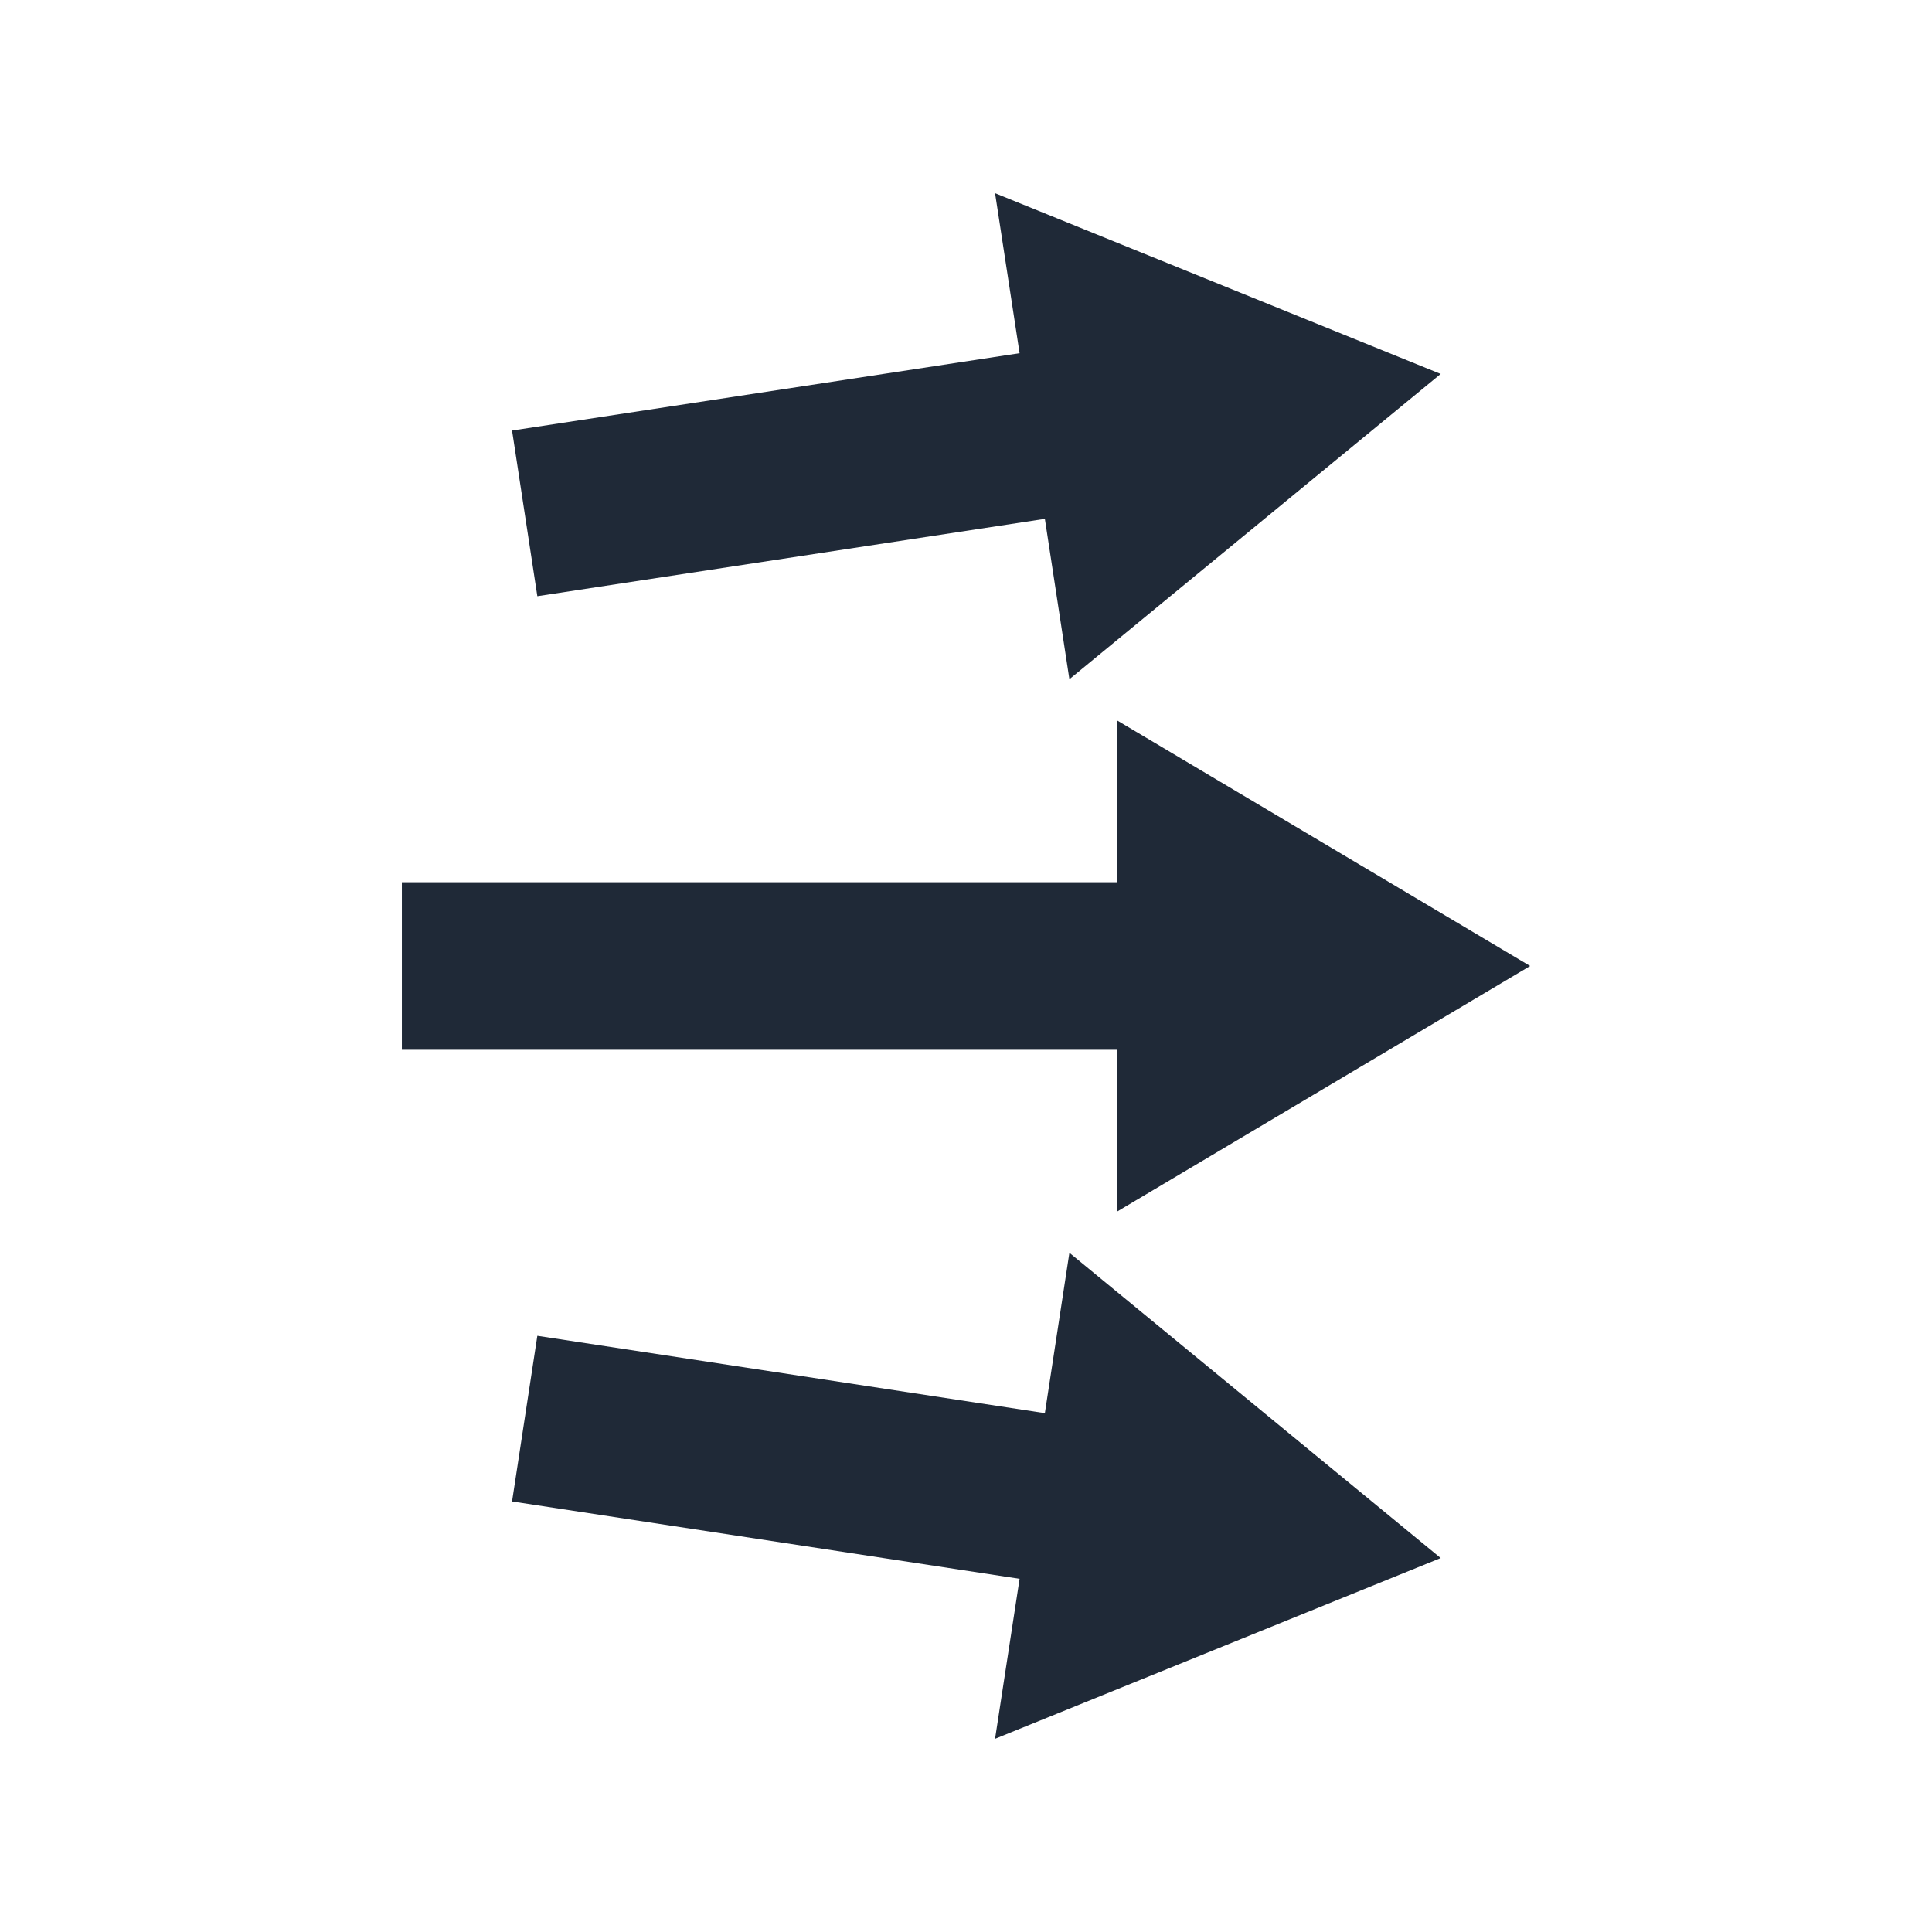
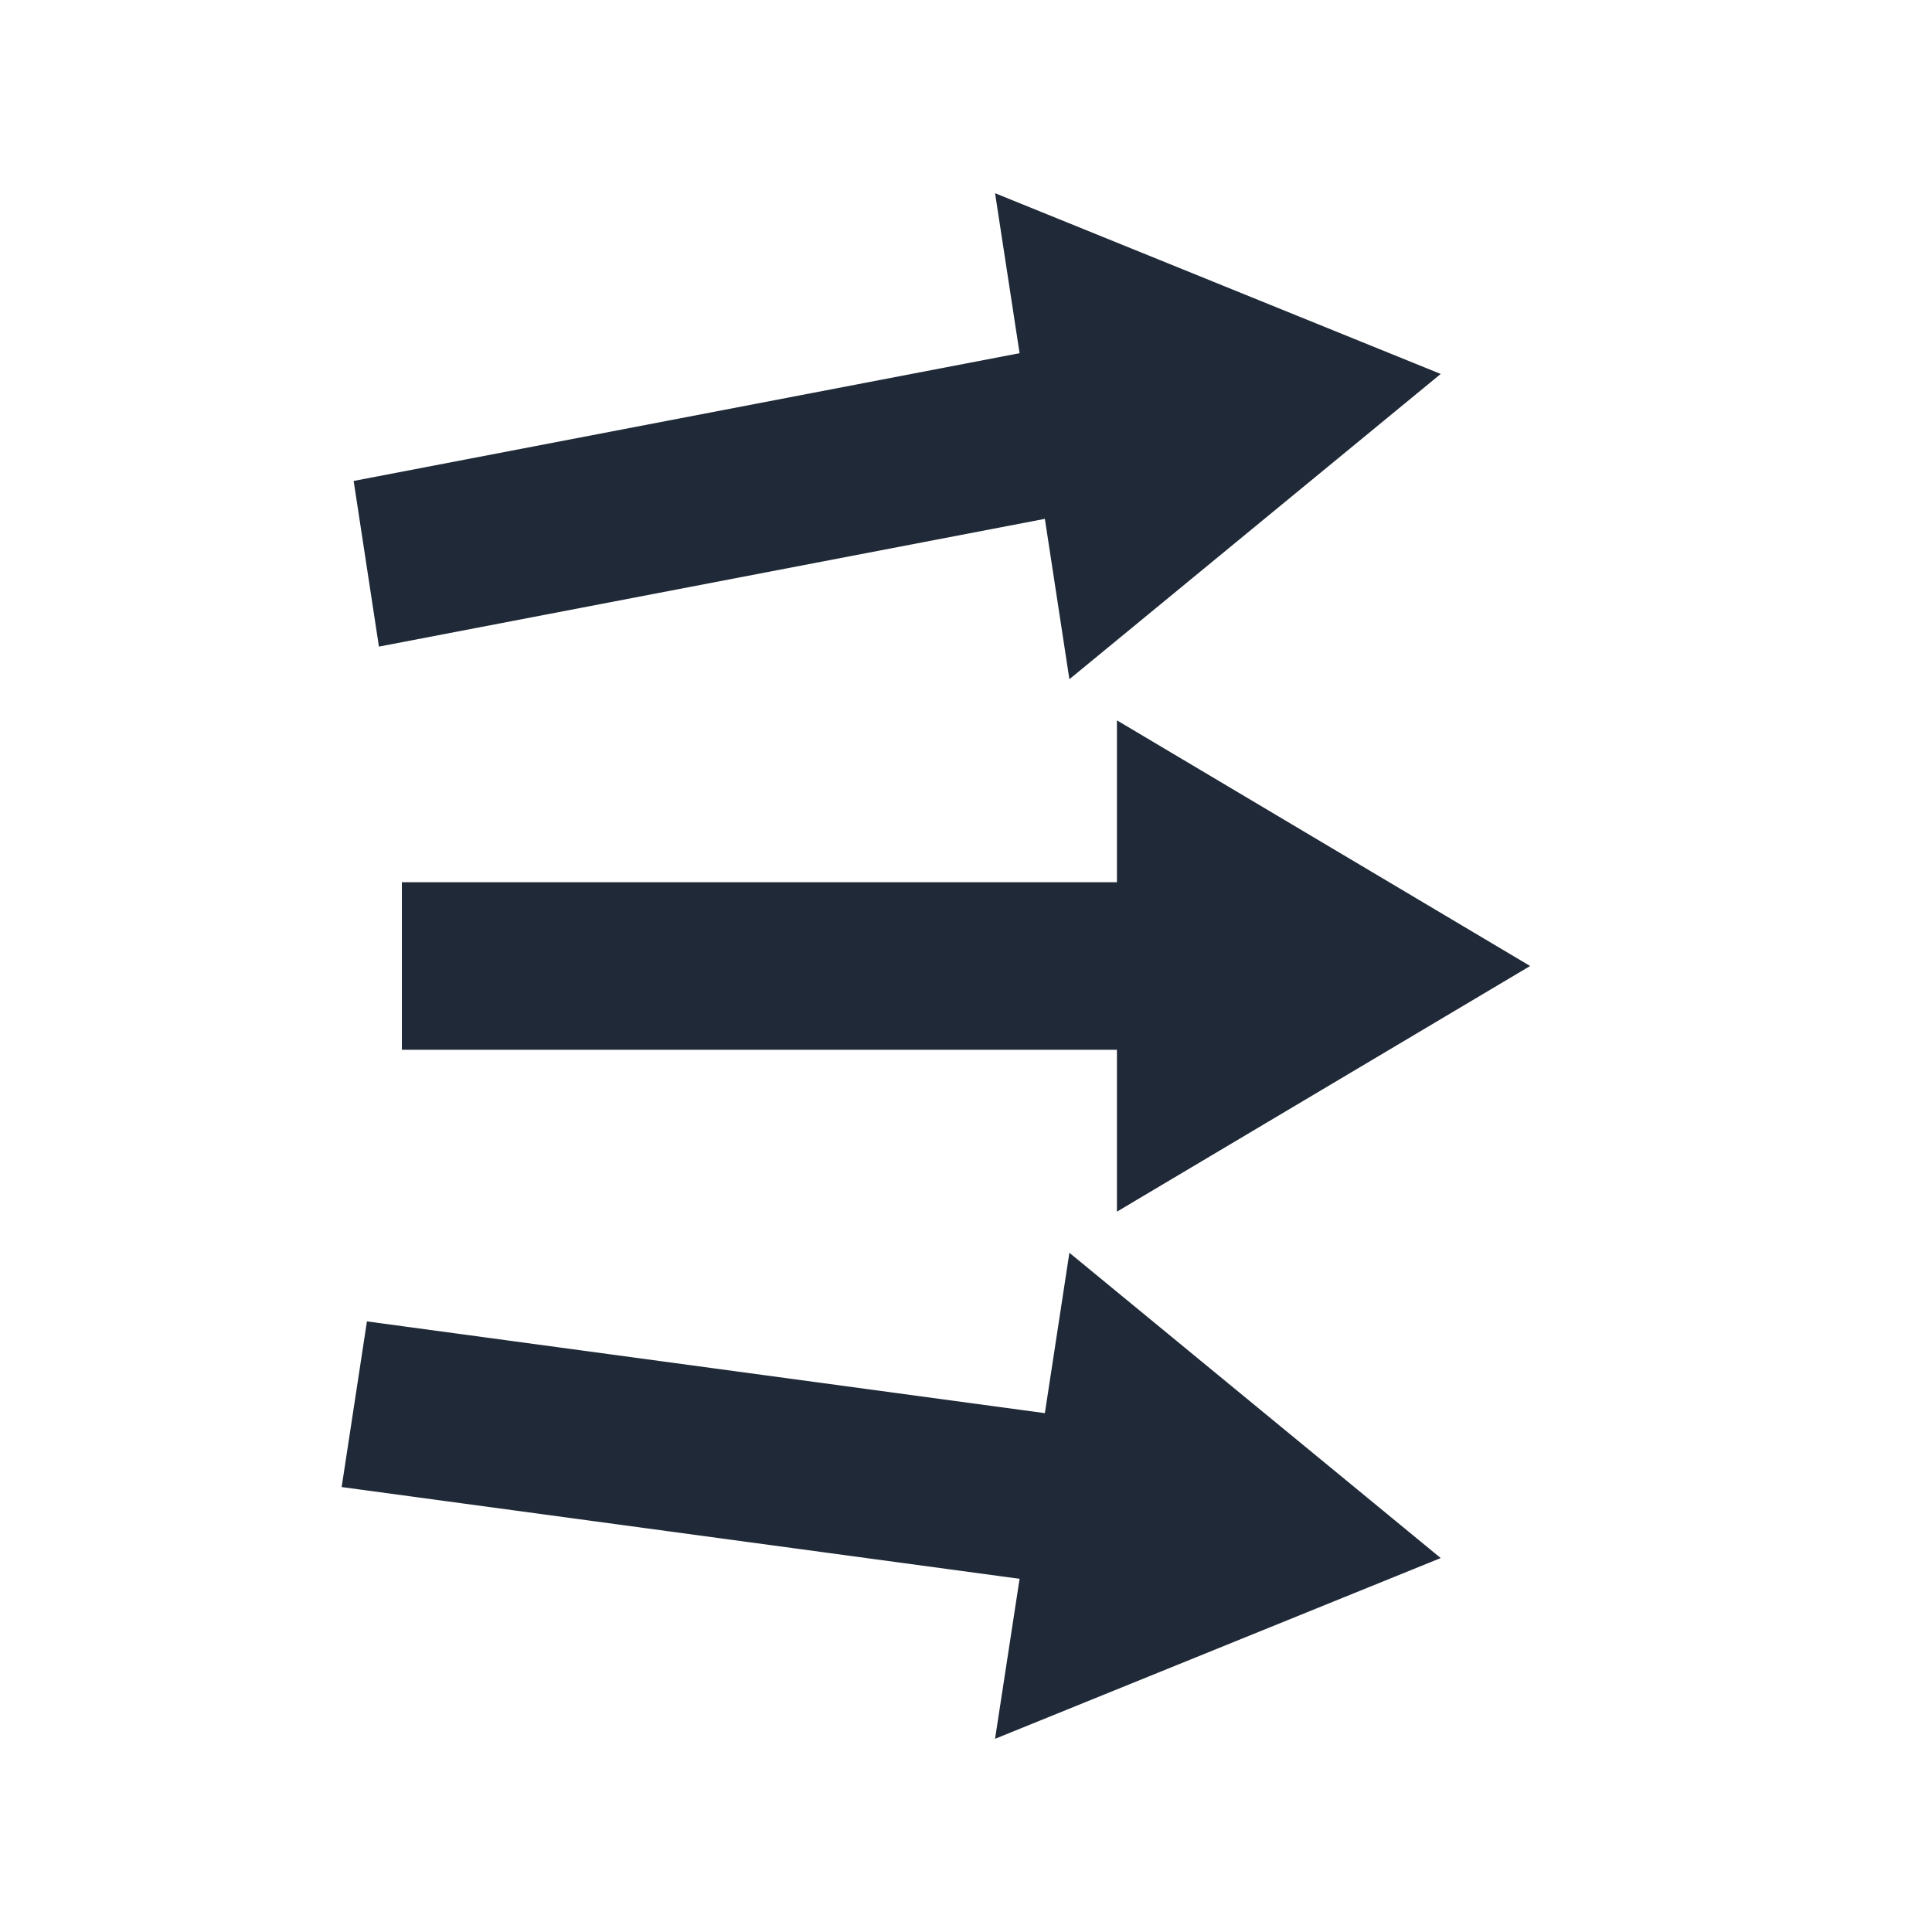
- <svg xmlns="http://www.w3.org/2000/svg" viewBox="0 0 512 512" width="512" height="512">
-   <path fill="#1F2937" d="M142.4,158.0 L276.9,137.5 L283.4,180.0 L381.8,99.1 L263.7,51.2 L270.2,93.6 L135.7,114.1 Z M106.5,278.2 L296.0,278.2 L296.0,321.1 L405.5,256.0 L296.0,190.9 L296.0,233.8 L106.5,233.8 Z M135.7,397.9 L270.2,418.4 L263.7,460.8 L381.8,412.9 L283.4,332.0 L276.9,374.5 L142.4,354.0 Z" />
+ <svg xmlns="http://www.w3.org/2000/svg" width="100%" height="100%" viewBox="0 0 512 512" version="1.1" xml:space="preserve" style="fill-rule:evenodd;clip-rule:evenodd;stroke-linejoin:round;stroke-miterlimit:2;">
+   <path d="M100.422,171.357l176.478,-33.857l6.5,42.5l98.4,-80.9l-118.1,-47.9l6.5,42.4l-176.478,33.857l6.7,43.9Zm6.078,106.843l189.5,0l0,42.9l109.5,-65.1l-109.5,-65.1l0,42.9l-189.5,0l0,44.4Zm-15.958,115.884l179.658,24.316l-6.5,42.4l118.1,-47.9l-98.4,-80.9l-6.5,42.5l-179.658,-24.316l-6.7,43.9Z" style="fill:#1f2937;fill-rule:nonzero;" />
</svg>
